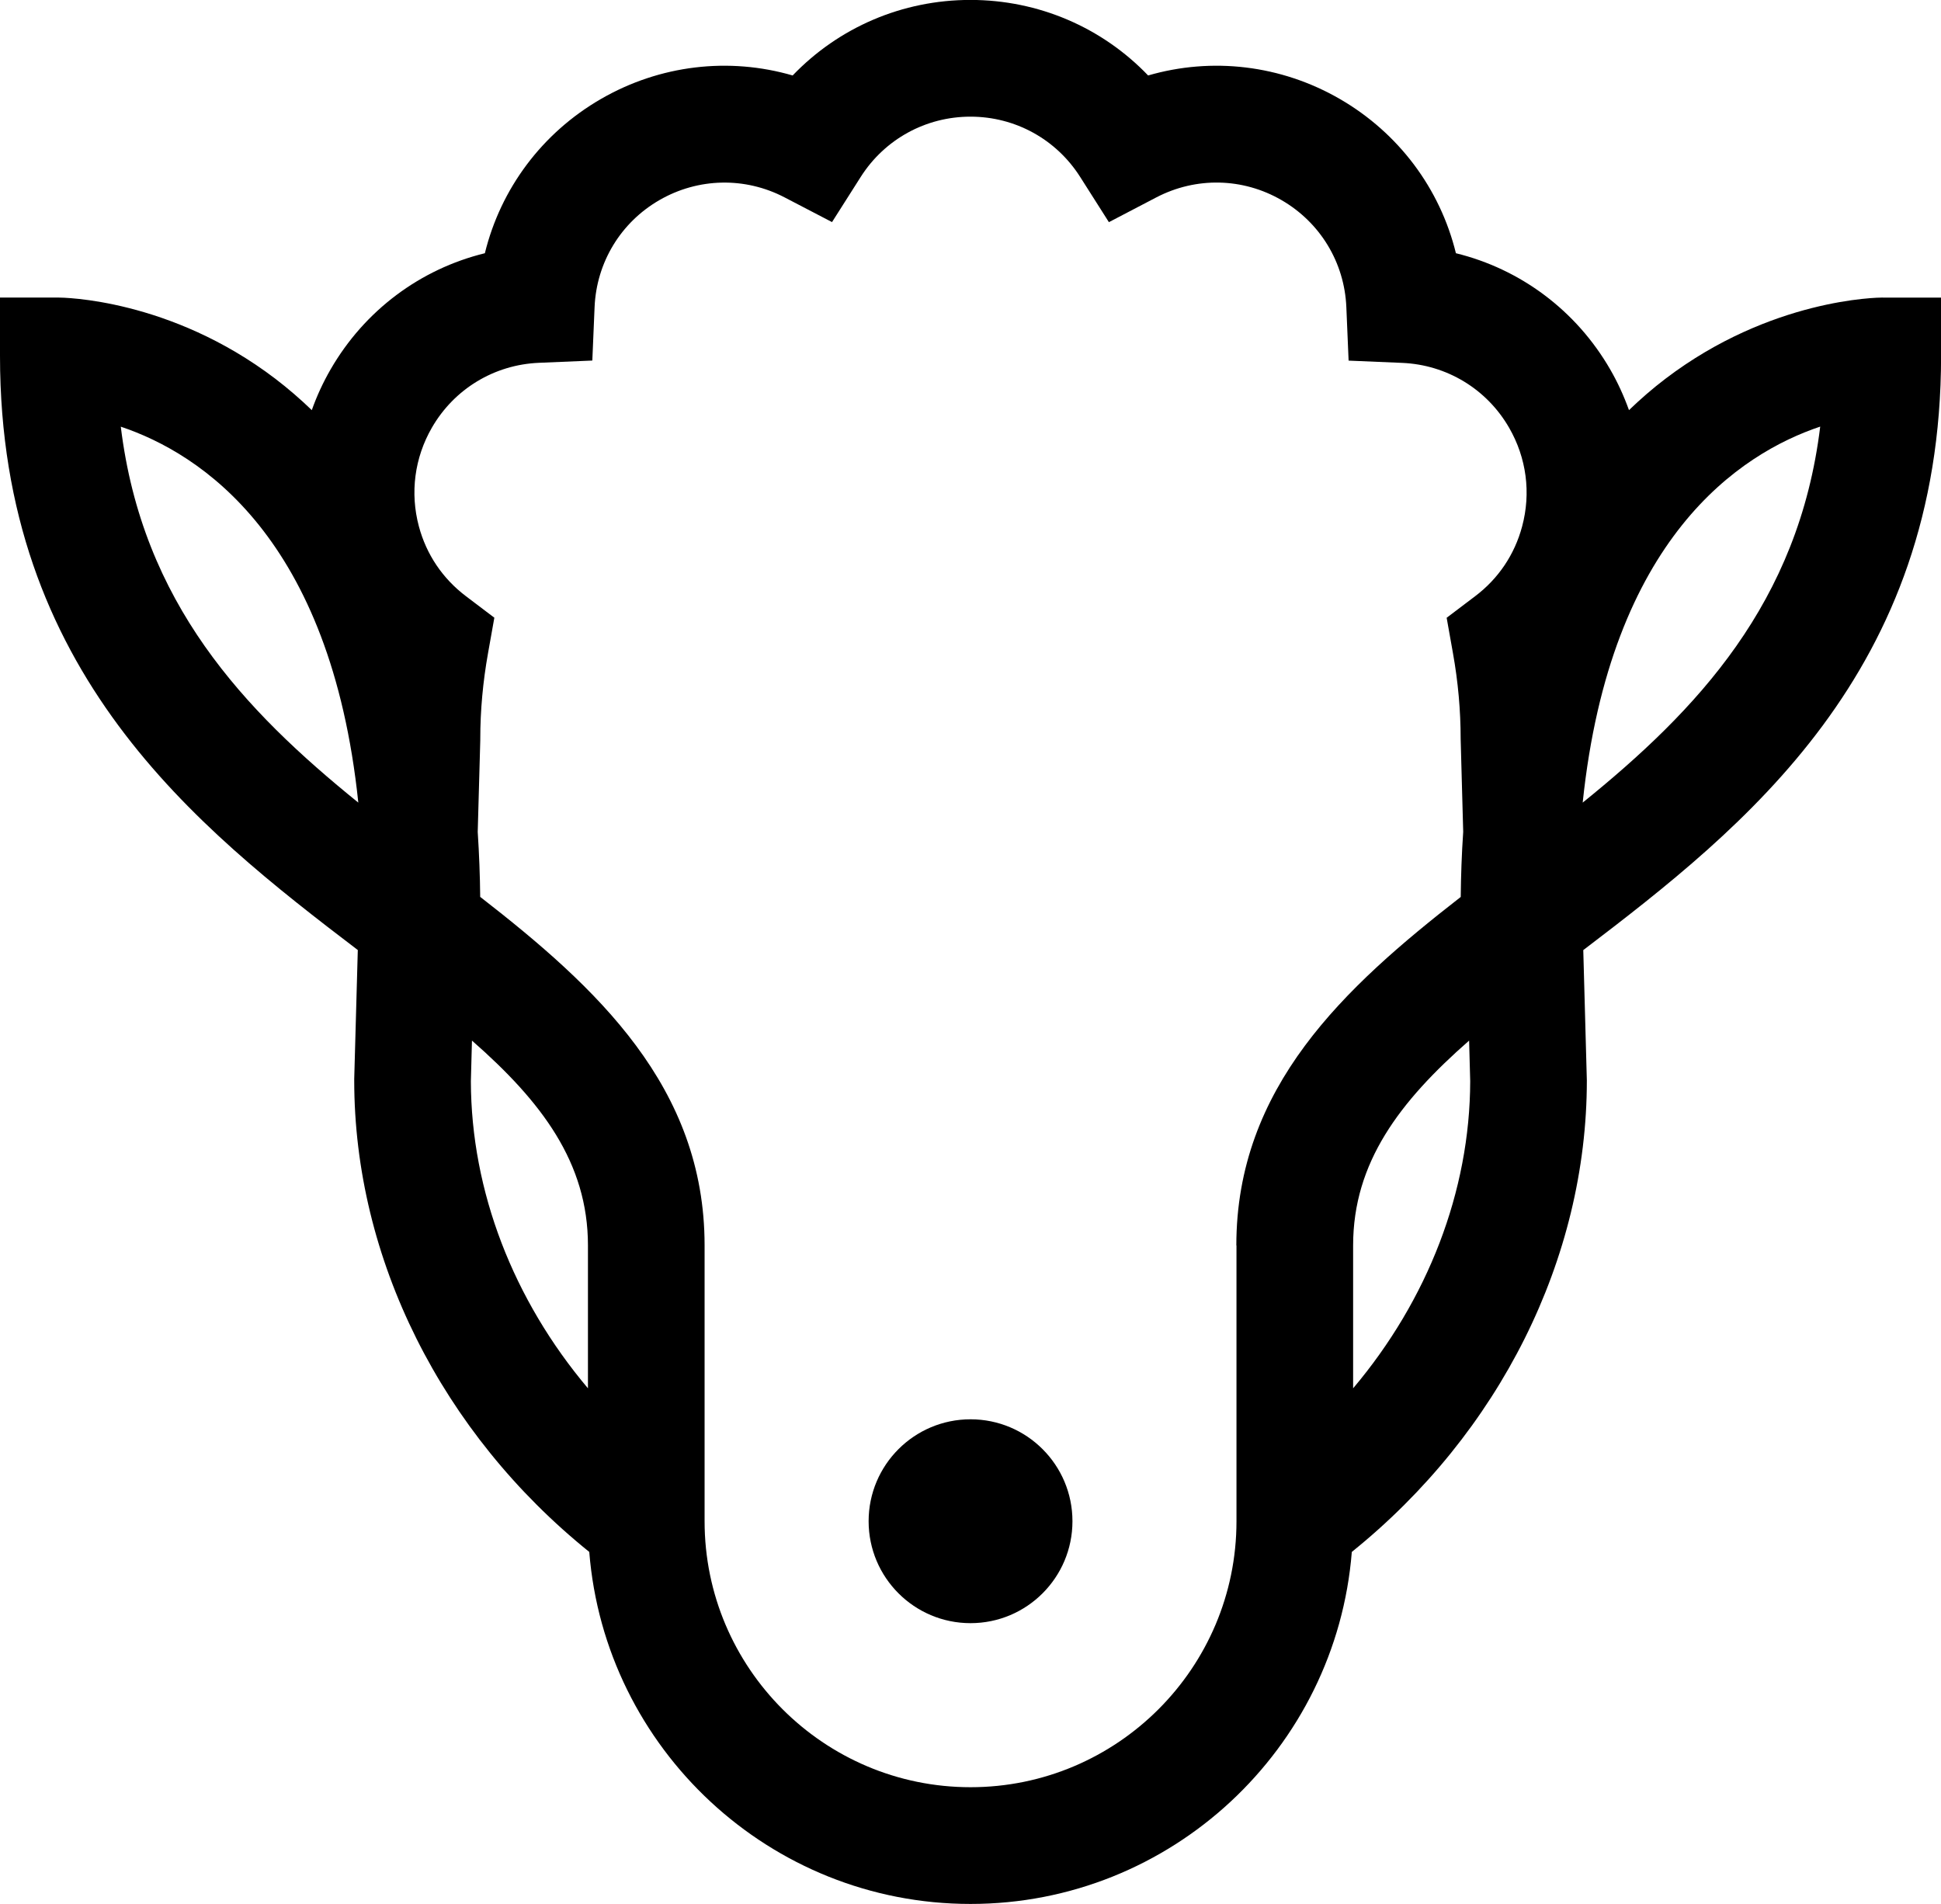
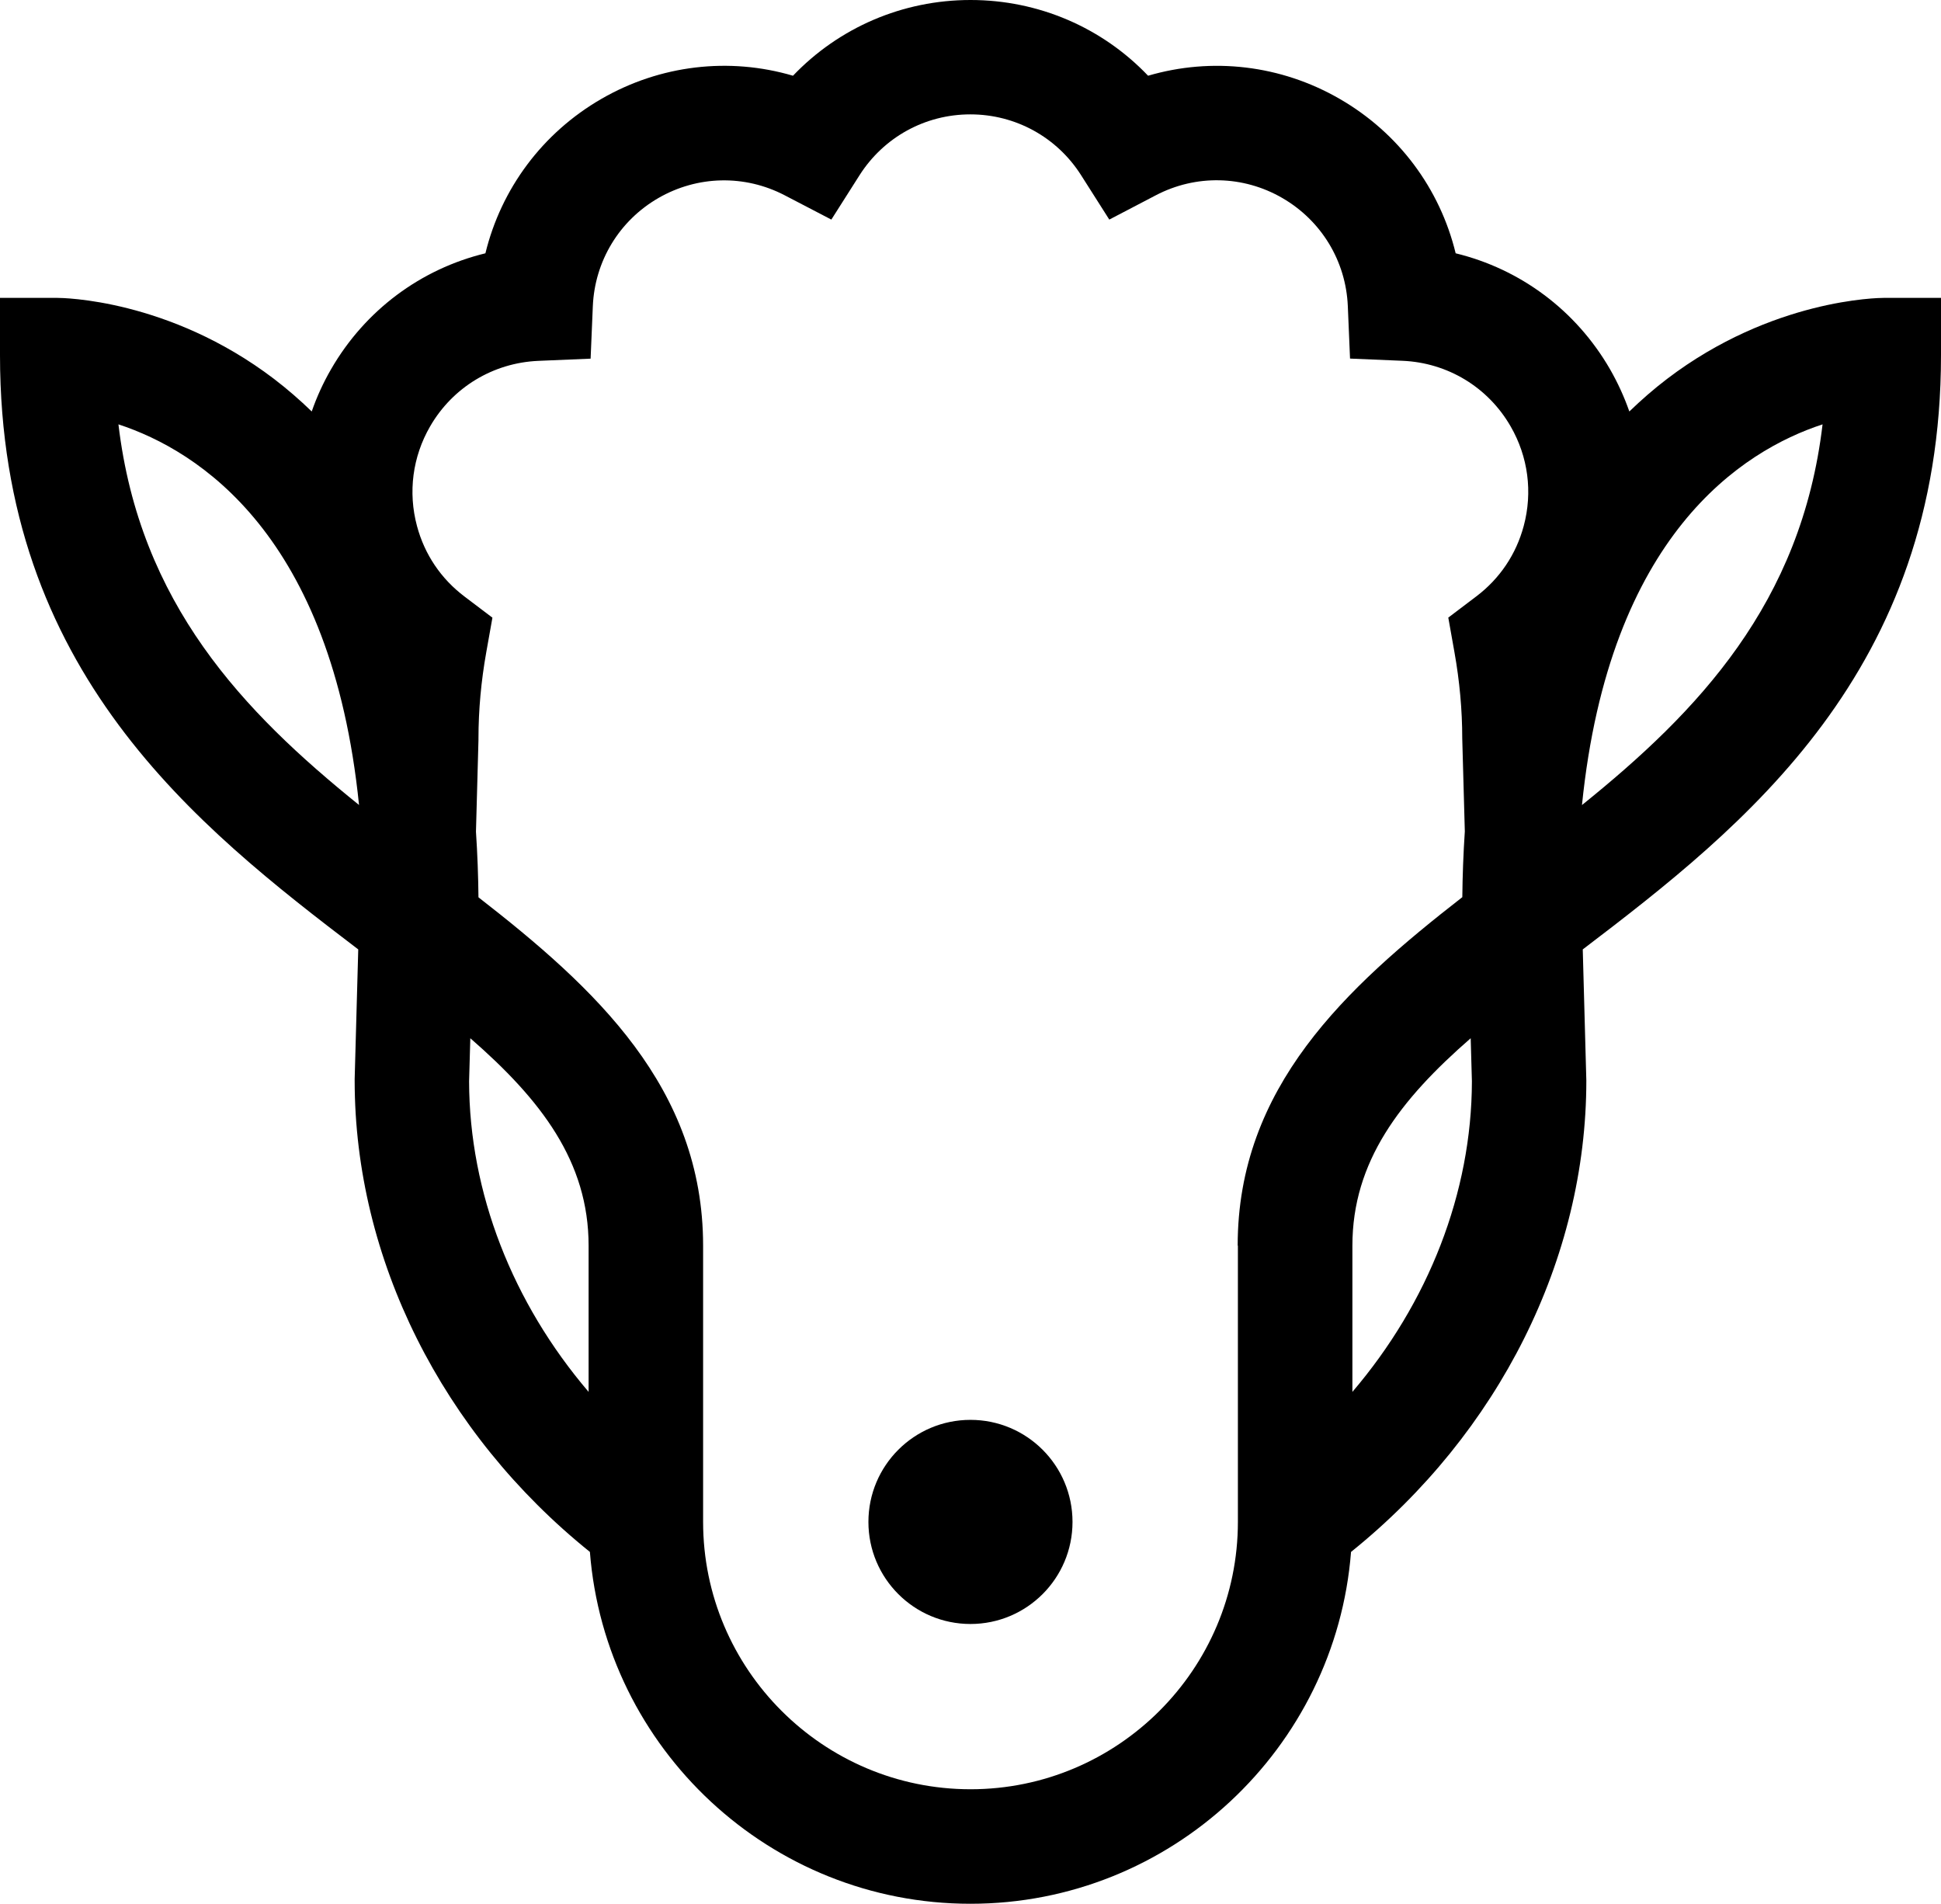
- <svg xmlns="http://www.w3.org/2000/svg" id="Layer_2" data-name="Layer 2" viewBox="0 0 266.25 261.12">
+ <svg xmlns="http://www.w3.org/2000/svg" id="Layer_2" data-name="Layer 2" viewBox="0 0 271.23 266">
  <g id="Layer_1-2" data-name="Layer 1">
    <g>
-       <path d="M258.25,40.81c-.62,0-15.33.13-29.79,11.13-1.78,1.35-3.44,2.8-5.01,4.31-.69-1.92-1.54-3.79-2.58-5.59-4.67-8.09-12.31-13.76-21.16-15.93-2.17-8.85-7.84-16.48-15.93-21.16-8.09-4.67-17.54-5.76-26.29-3.22-6.31-6.58-15.03-10.36-24.38-10.36s-18.07,3.78-24.38,10.36c-8.75-2.54-18.2-1.45-26.29,3.22-8.09,4.67-13.76,12.31-15.93,21.16-8.85,2.17-16.49,7.84-21.16,15.93-1.04,1.8-1.9,3.67-2.58,5.59-1.57-1.51-3.23-2.95-5.01-4.31-14.45-11-29.17-11.13-29.79-11.13H0v8c0,43.38,26.91,64.6,49.08,81.49l-.49,17.67v.22c0,24.45,11.99,48.35,32.24,64.66,2.15,26.98,24.77,48.28,52.3,48.28s50.15-21.3,52.3-48.28c20.25-16.3,32.24-40.2,32.24-64.66l-.49-17.88c22.17-16.89,49.08-38.11,49.08-81.49v-8h-8ZM16.57,58.52c10.95,3.67,28.79,15.22,32.58,51.56-15.67-12.67-29.63-27.35-32.58-51.56ZM64.59,148.29l.15-5.57c9.53,8.35,15.91,16.73,15.91,28.09v19.6c-10.22-12.11-16.03-27.01-16.06-42.12ZM169.61,170.81v37.83c0,20.12-16.36,36.48-36.48,36.48s-36.48-16.36-36.48-36.48v-37.83c0-21.73-14.79-35.38-30.78-47.8-.03-2.87-.14-5.85-.34-8.91l.35-12.55v-.22c0-3.86.36-7.83,1.07-11.78l.86-4.83-3.91-2.96c-3.18-2.41-5.41-5.71-6.44-9.56-1.23-4.6-.6-9.41,1.78-13.54,3.06-5.31,8.55-8.64,14.68-8.9l7.33-.31.31-7.33c.26-6.13,3.59-11.62,8.9-14.68,5.31-3.06,11.73-3.2,17.16-.37l6.51,3.39,3.94-6.2c3.29-5.17,8.92-8.26,15.05-8.26s11.76,3.09,15.05,8.27l3.94,6.2,6.51-3.4c5.44-2.83,11.85-2.7,17.16.37,5.31,3.07,8.64,8.55,8.9,14.68l.31,7.34,7.34.31c6.13.26,11.62,3.59,14.68,8.9,2.38,4.13,3.02,8.93,1.78,13.54-1.03,3.85-3.26,7.16-6.44,9.56l-3.91,2.96.86,4.83c.71,3.95,1.06,7.91,1.06,11.78l.35,12.75c-.21,3.06-.31,6.05-.34,8.93-15.98,12.43-30.78,26.08-30.78,47.8ZM185.61,190.41v-19.6c0-11.36,6.38-19.74,15.91-28.09l.15,5.57c-.03,15.1-5.84,30.01-16.06,42.12ZM217.1,110.08c3.8-36.37,21.66-47.91,32.58-51.57-2.95,24.22-16.91,38.9-32.58,51.57Z" />
-       <path d="M133.13,194.66c-7.72,0-13.98,6.26-13.98,13.98s6.26,13.98,13.98,13.98,13.98-6.26,13.98-13.98-6.26-13.98-13.98-13.98Z" />
+       <path d="M263.23,41.62c-.63,0-15.59.13-30.28,11.32-1.88,1.43-3.62,2.96-5.27,4.55-.71-2.03-1.61-4-2.7-5.9-4.76-8.25-12.55-14.01-21.57-16.2-2.19-9.02-7.95-16.81-16.2-21.57-8.24-4.76-17.87-5.85-26.78-3.24-6.41-6.72-15.29-10.58-24.81-10.58s-18.4,3.87-24.81,10.58c-8.91-2.62-18.54-1.52-26.78,3.24-8.24,4.76-14,12.55-16.2,21.57-9.02,2.19-16.81,7.95-21.57,16.2-1.1,1.9-2,3.88-2.7,5.9-1.65-1.6-3.4-3.12-5.27-4.55-14.7-11.19-29.65-11.32-30.28-11.32H0v8c0,44.21,27.46,65.82,50.06,83.03l-.5,18.1v.22c0,24.91,12.22,49.26,32.87,65.86,2.15,27.47,25.17,49.16,53.18,49.16s51.03-21.7,53.18-49.16c20.65-16.6,32.88-40.95,32.88-65.86l-.5-18.32c22.6-17.21,50.06-38.82,50.06-83.03v-8h-8ZM16.55,59.29c11.22,3.68,29.79,15.47,33.62,53.18-16.18-13.04-30.65-28.13-33.62-53.18ZM65.55,151.08l.17-6.02c9.89,8.61,16.53,17.24,16.53,28.99v20.42c-10.62-12.44-16.67-27.81-16.7-43.39ZM172.98,174.05v38.58c0,20.6-16.76,37.36-37.36,37.36s-37.37-16.76-37.37-37.36v-38.58c0-22.11-15.09-36.01-31.39-48.68-.03-2.95-.14-6.02-.35-9.17l.35-12.81v-.22c0-3.95.37-8,1.09-12.04l.86-4.83-3.91-2.96c-3.28-2.48-5.57-5.88-6.63-9.84-1.27-4.73-.62-9.68,1.83-13.92,3.15-5.46,8.8-8.88,15.1-9.16l7.33-.31.31-7.33c.27-6.3,3.69-11.95,9.16-15.11,5.46-3.15,12.06-3.3,17.66-.38l6.51,3.39,3.94-6.2c3.39-5.32,9.17-8.5,15.48-8.5s12.1,3.18,15.48,8.5l3.94,6.2,6.51-3.4c5.59-2.92,12.2-2.78,17.66.38,5.46,3.16,8.89,8.8,9.16,15.1l.31,7.34,7.34.31c6.3.27,11.95,3.69,15.1,9.16,2.45,4.24,3.1,9.19,1.83,13.92-1.06,3.96-3.35,7.36-6.63,9.84l-3.91,2.96.86,4.83c.72,4.03,1.09,8.08,1.09,12.04l.36,13c-.21,3.15-.32,6.23-.35,9.19-16.29,12.67-31.39,26.56-31.39,48.68ZM188.98,194.47v-20.42c0-11.75,6.64-20.38,16.53-28.99l.17,6.02c-.03,15.58-6.08,30.95-16.7,43.39ZM221.06,112.48c3.83-37.74,22.42-49.52,33.62-53.19-2.96,25.07-17.44,40.15-33.62,53.19Z" />
+       <circle cx="135.61" cy="212.64" r="14.26" />
    </g>
  </g>
</svg>
